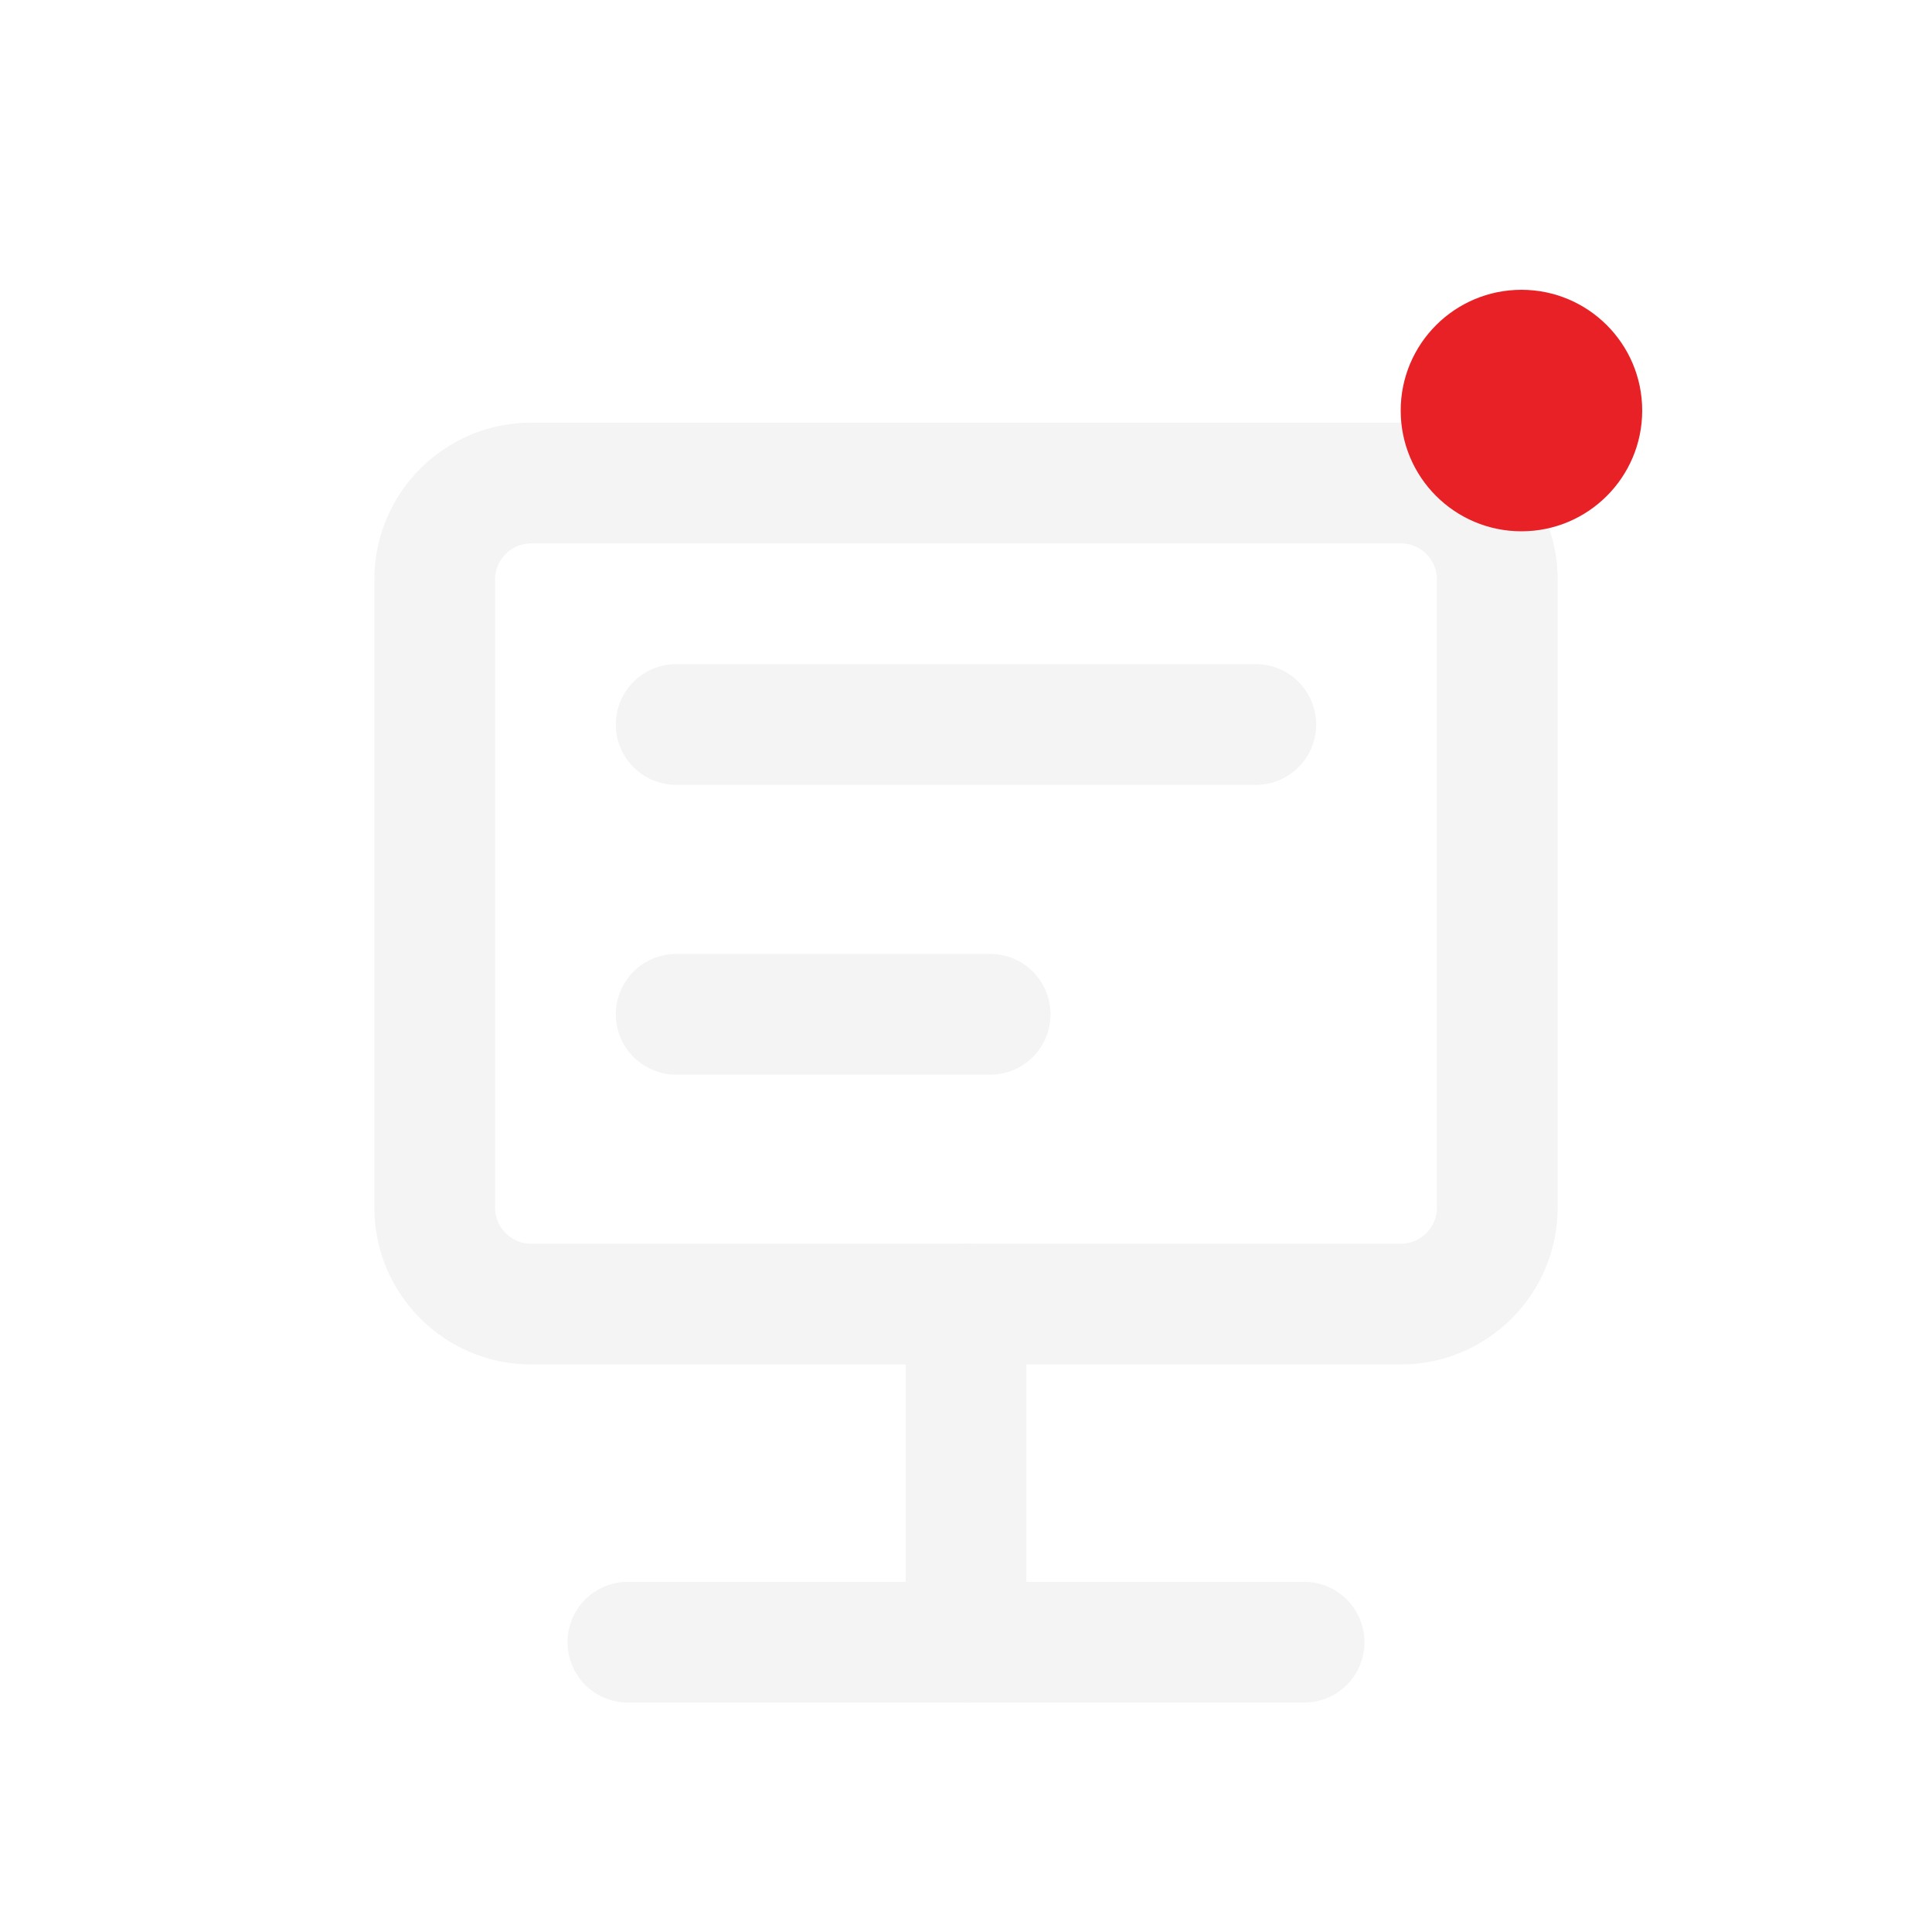
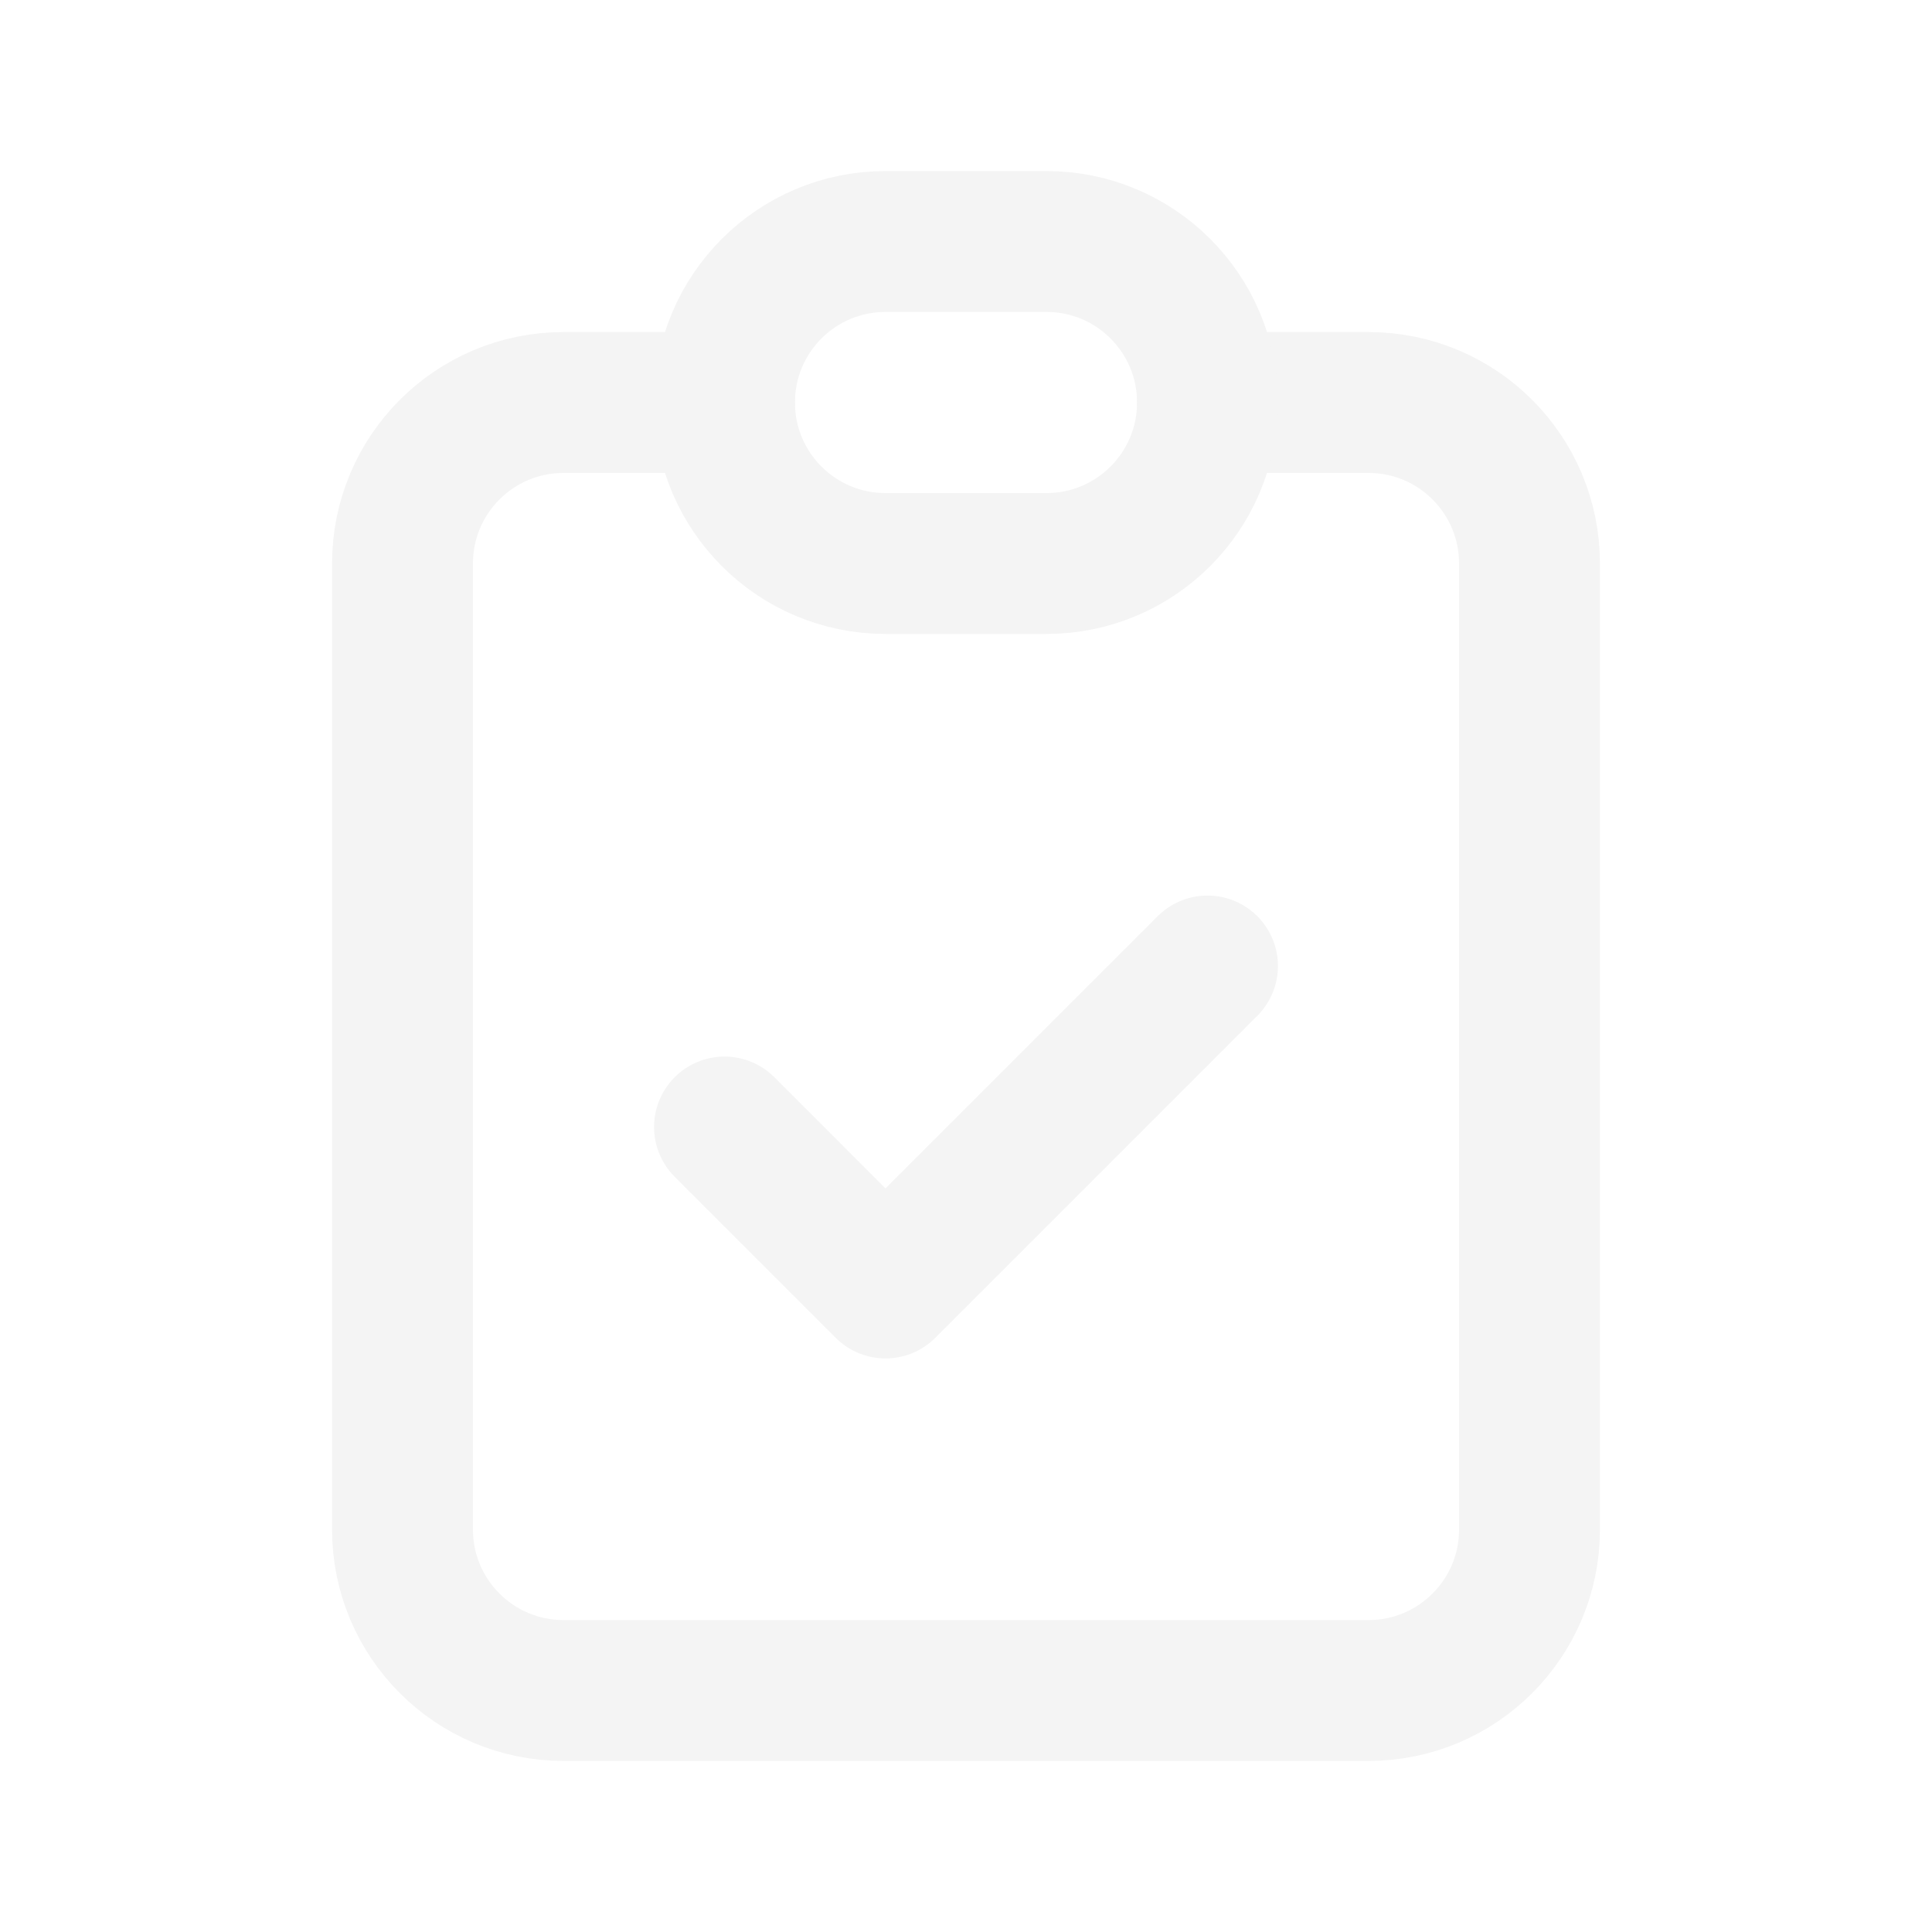
- <svg xmlns="http://www.w3.org/2000/svg" viewBox="0 0 80 80">
-   <g fill="none" stroke="#F4F4F4" stroke-width="5" stroke-linecap="round" stroke-linejoin="round">
-     <rect x="18" y="20" width="44" height="34" rx="4" />
-     <path d="M28 30h24" />
-     <path d="M28 42h13" />
-     <path d="M40 54v14" />
-     <path d="M26 68h28" />
-   </g>
-   <circle cx="63" cy="17" r="5" fill="#E82127" stroke="none" />
+ <svg xmlns="http://www.w3.org/2000/svg" data-source="Tabler Icons" width="80" height="80" viewBox="0 0 24 24" fill="none" stroke="#F4F4F4" stroke-width="1.75" stroke-linecap="round" stroke-linejoin="round">
+   <path d="M9 5h-2a2 2 0 0 0 -2 2v12a2 2 0 0 0 2 2h10a2 2 0 0 0 2 -2v-12a2 2 0 0 0 -2 -2h-2" />
+   <path d="M9 5a2 2 0 0 1 2 -2h2a2 2 0 0 1 2 2a2 2 0 0 1 -2 2h-2a2 2 0 0 1 -2 -2" />
+   <path d="M9 14l2 2l4 -4" />
</svg>
